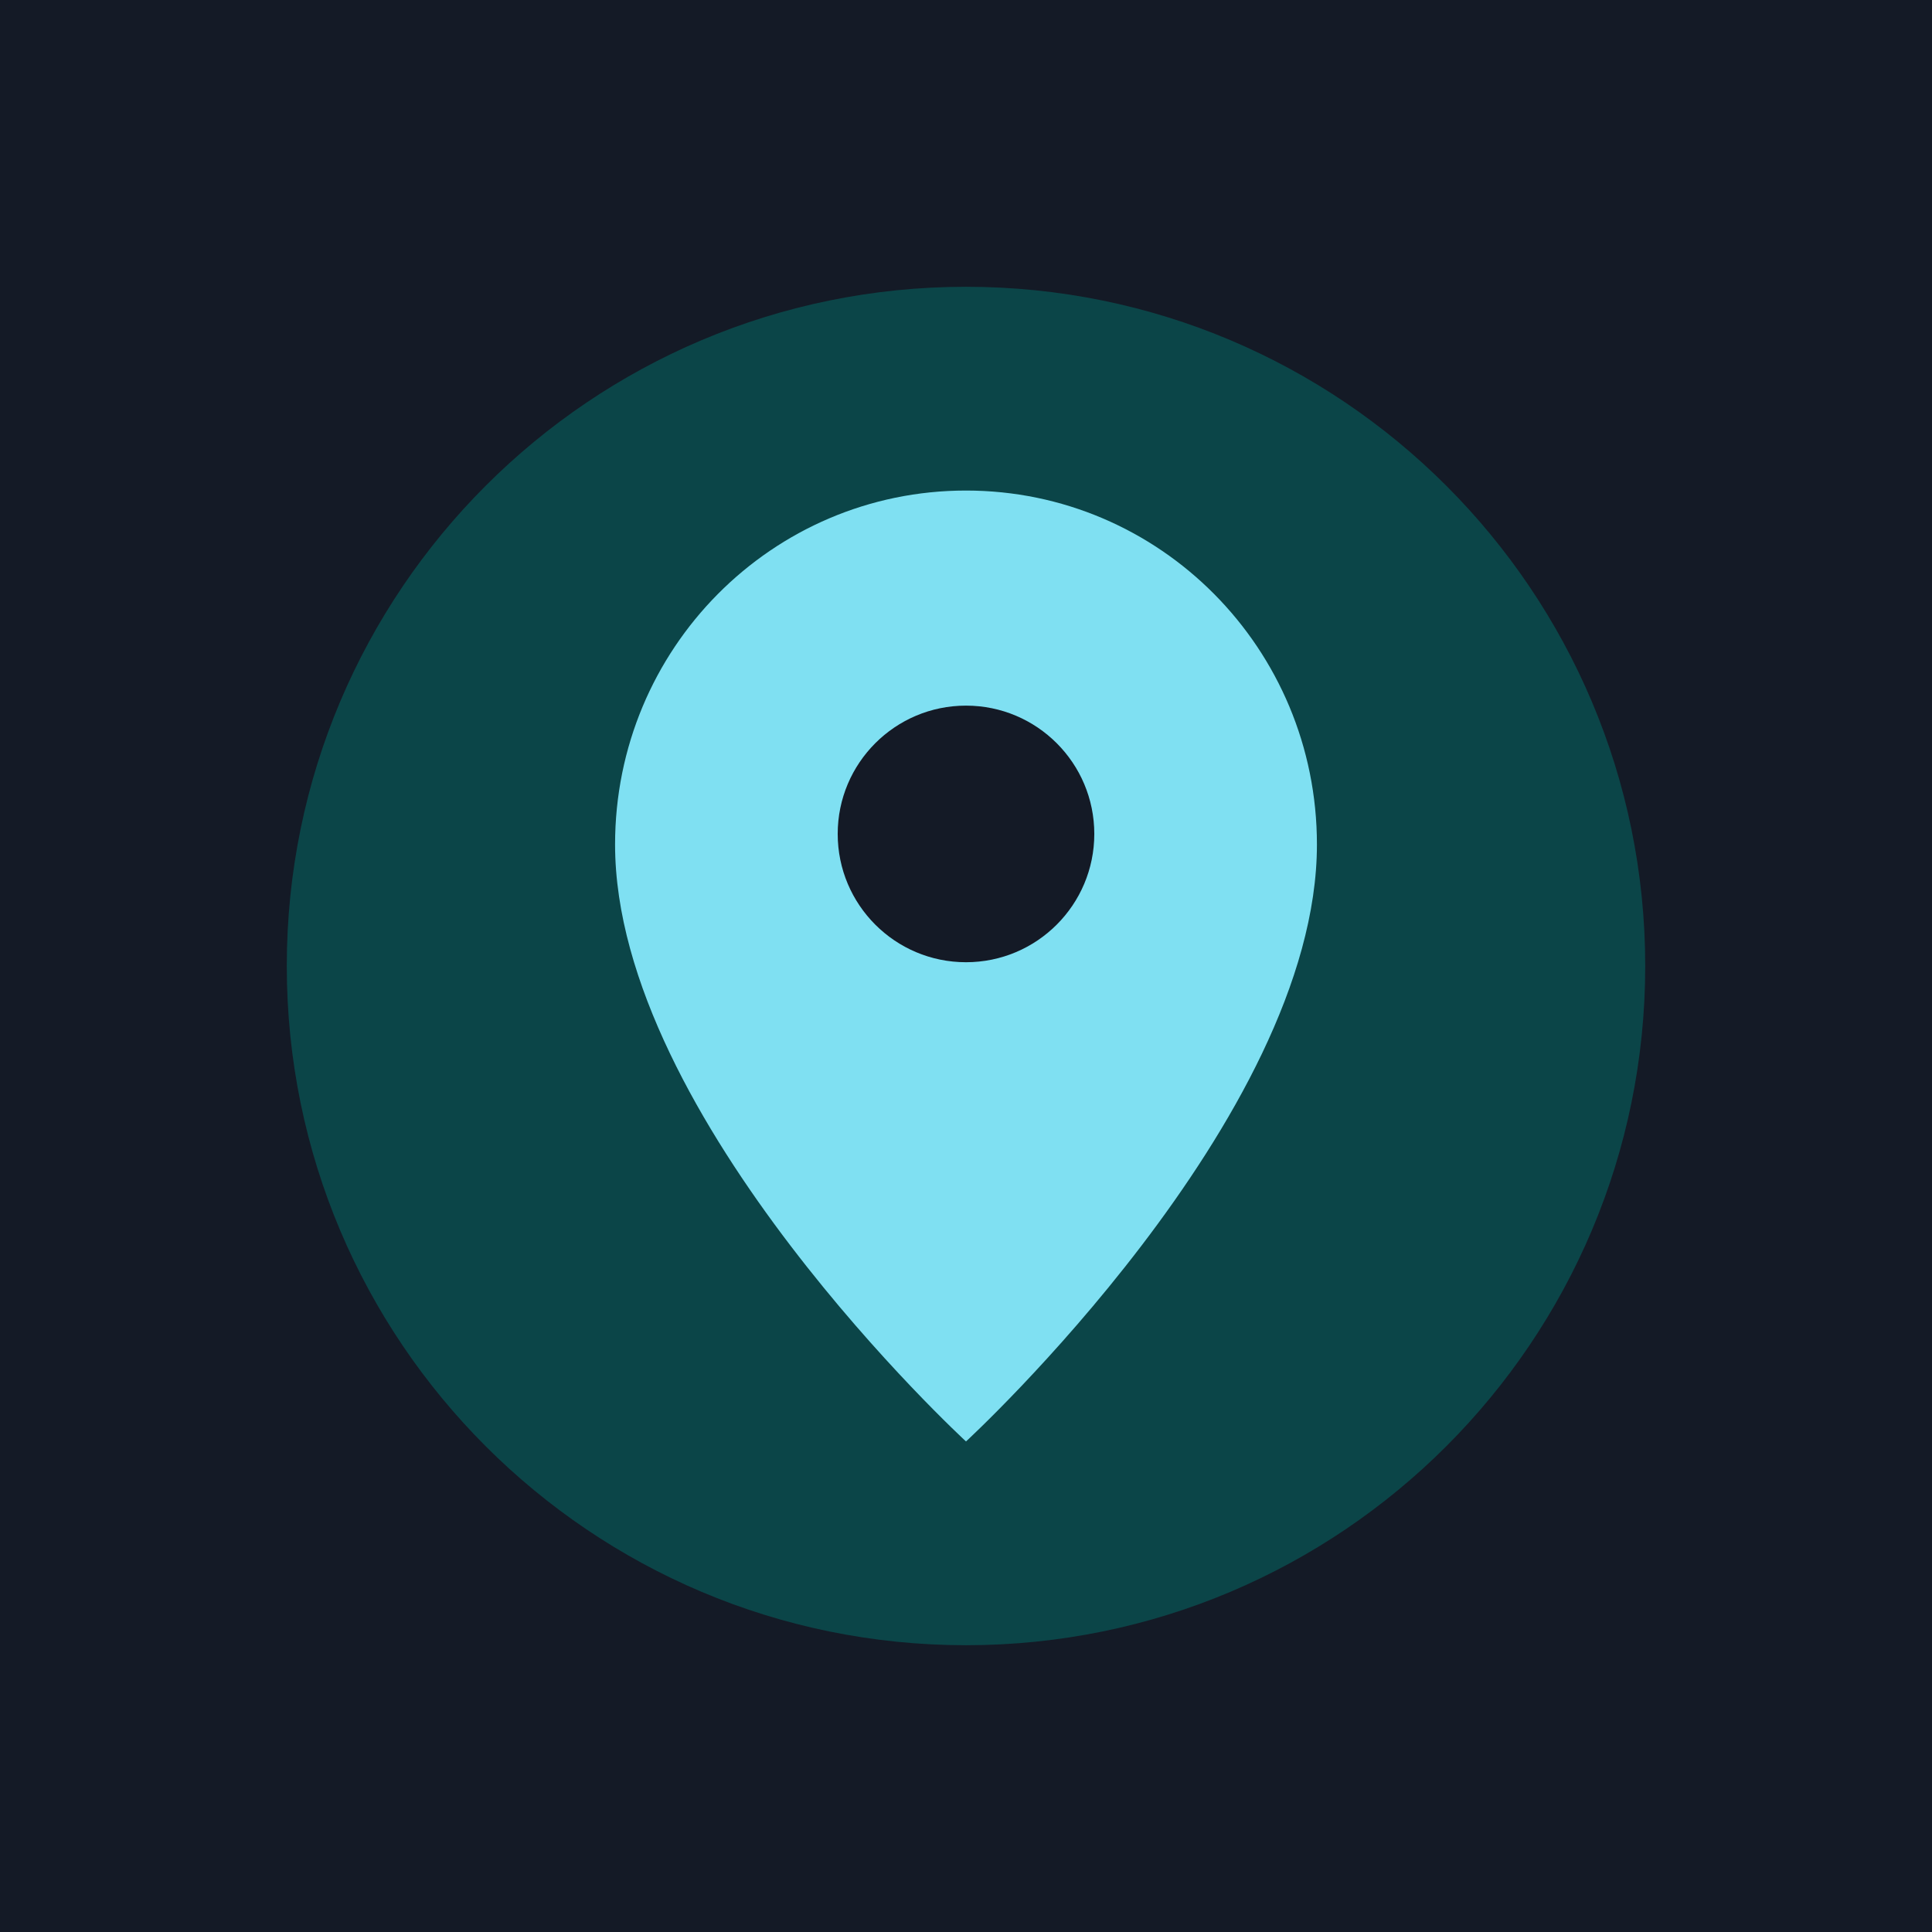
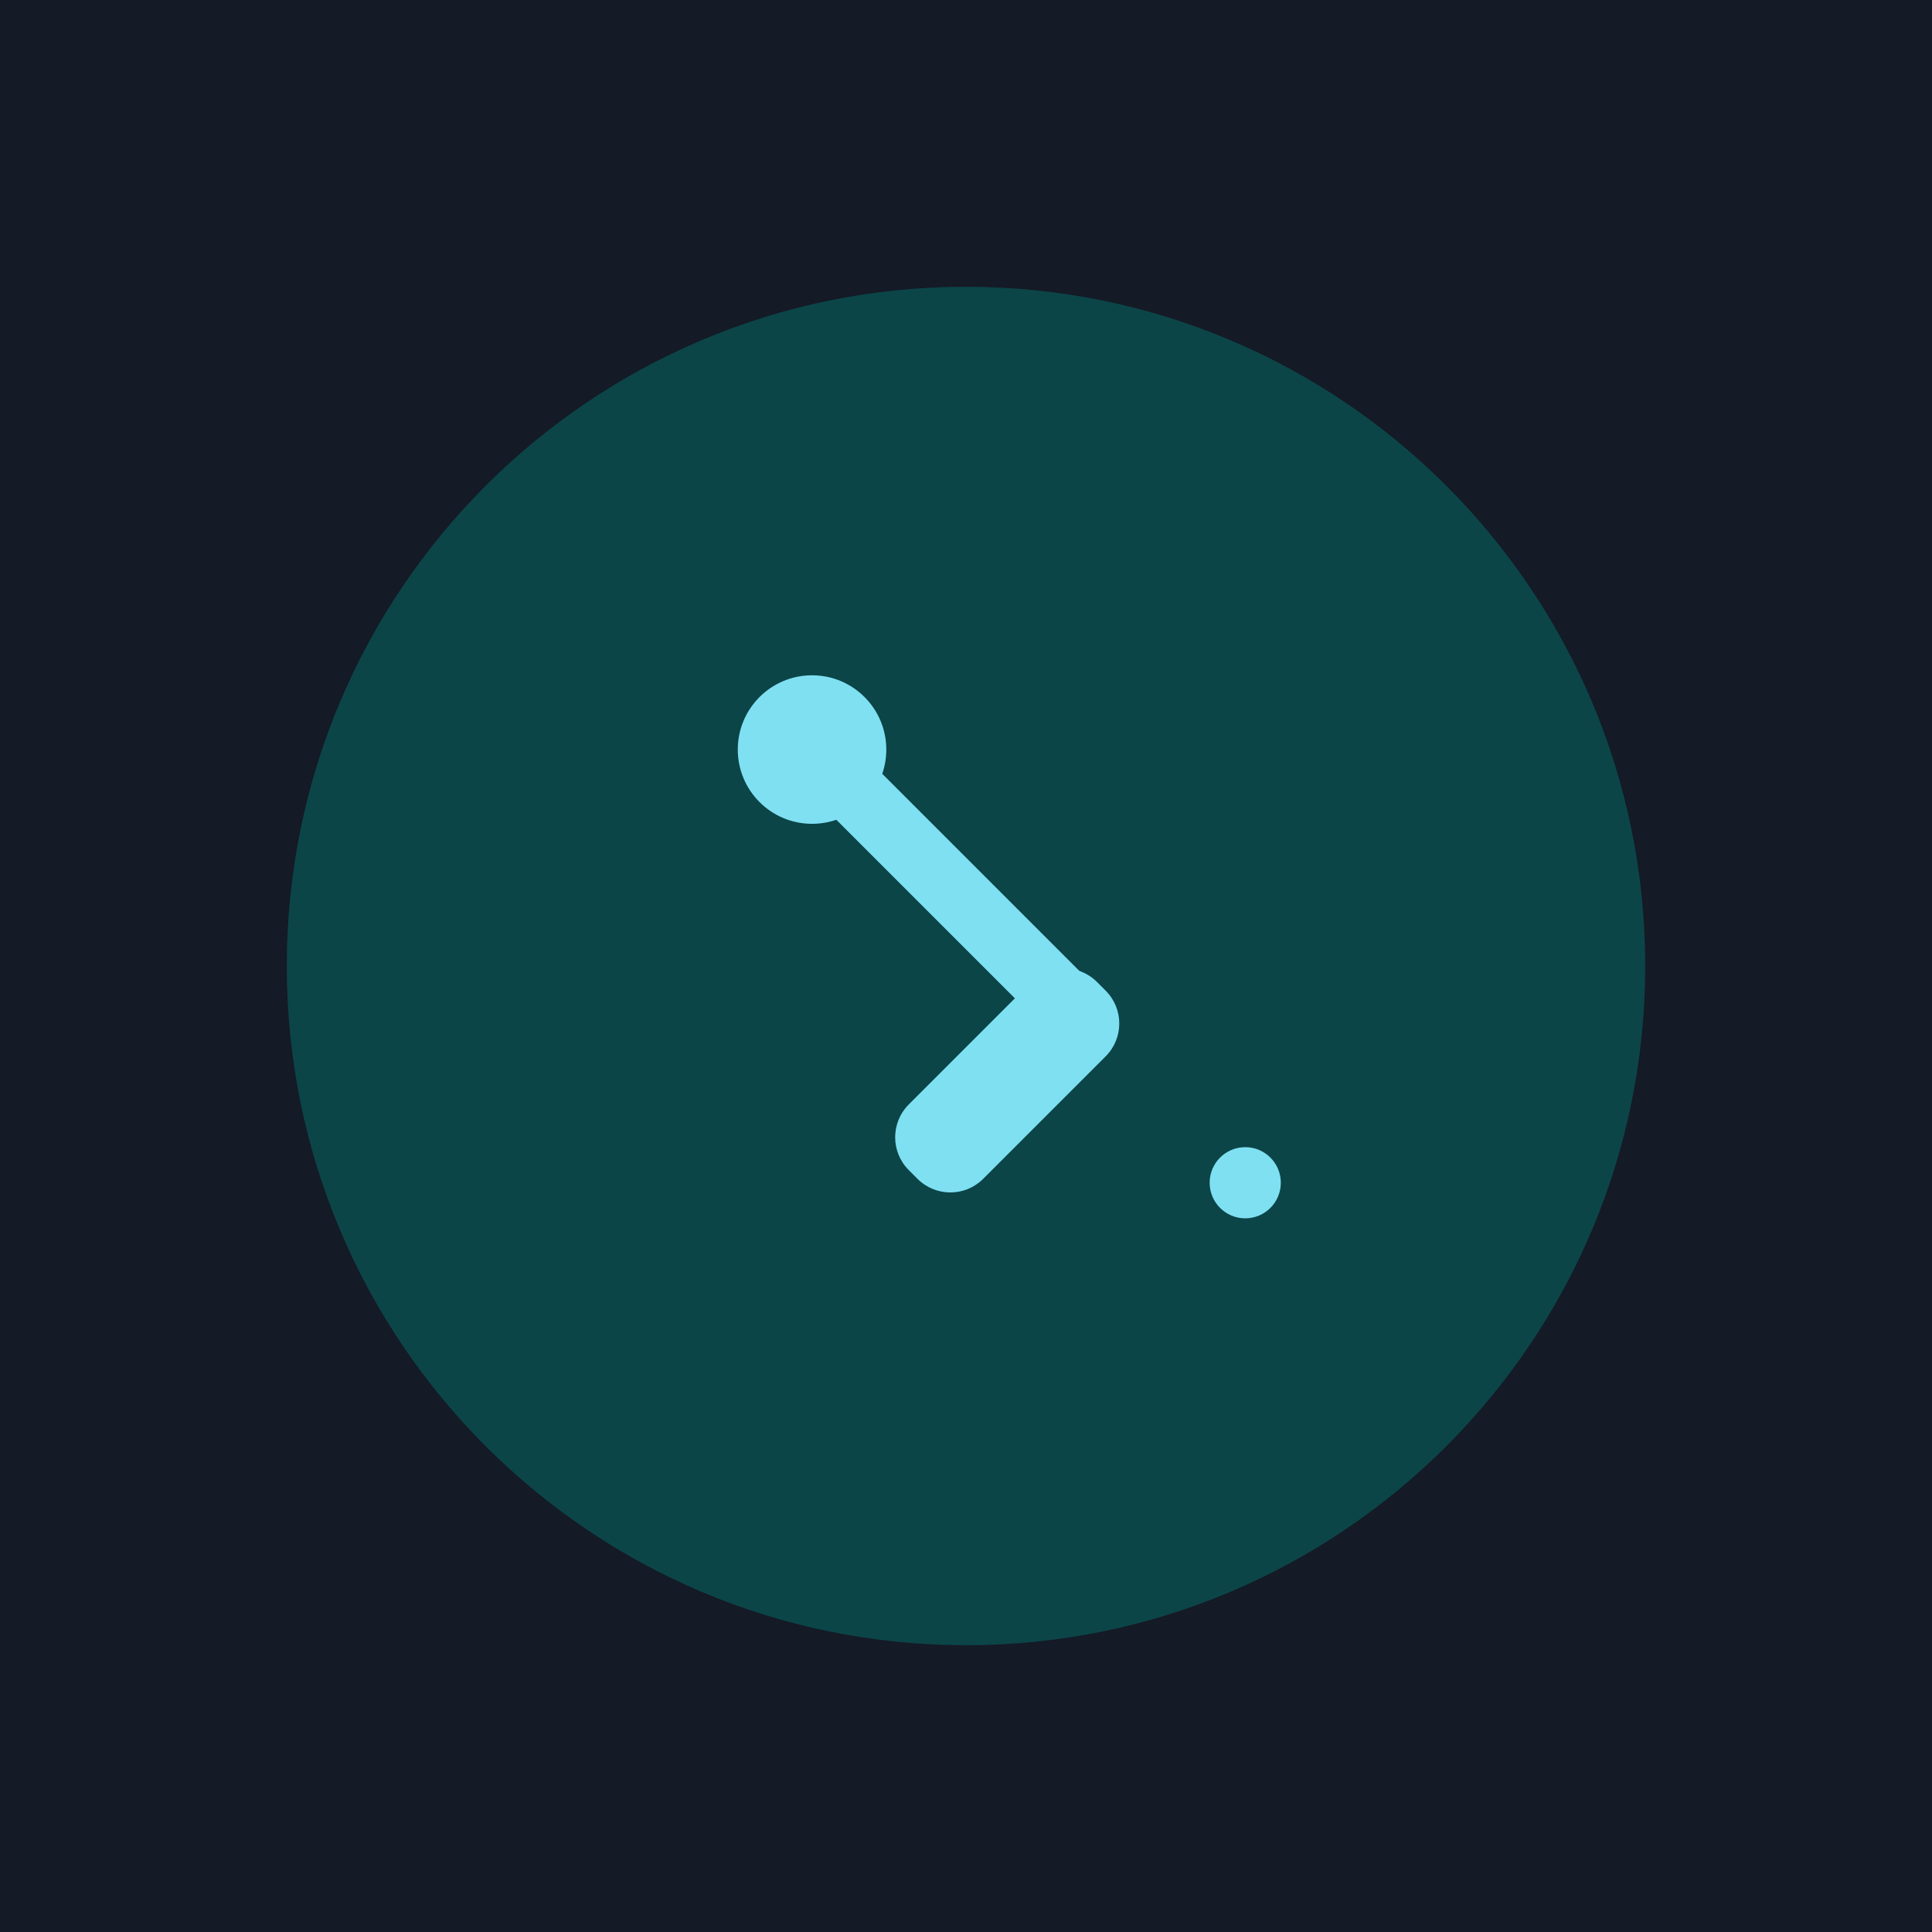
<svg xmlns="http://www.w3.org/2000/svg" width="512" height="512" viewBox="0 0 512 512">
  <rect width="512" height="512" fill="#141a26" />
  <circle cx="256" cy="256" r="180" fill="#0b4548" />
-   <path d="M256 130C204.6 130 163 171.9 163 223.8C163 296.4 256 382 256 382C256 382 349 296.4 349 223.8C349 171.9 307.4 130 256 130Z" fill="#7fe0f2" />
-   <circle cx="256" cy="221" r="34" fill="#141a26" />
+   <g transform="translate(166 156) scale(8.2)">
+     <circle cx="6" cy="5.2" r="2.4" fill="#7fe0f2" />
+     <line x1="6" y1="5.2" x2="14.5" y2="13.7" stroke="#7fe0f2" stroke-width="2.1" stroke-linecap="round" />
+     <g transform="translate(14.5 13.7) rotate(45)">
+       <rect x="-1.7" y="-1.2" width="3.4" height="8.6" rx="1.5" fill="#7fe0f2" />
+     </g>
+     <circle cx="20" cy="19.2" r="1.15" fill="#7fe0f2" />
+   </g>
</svg>
